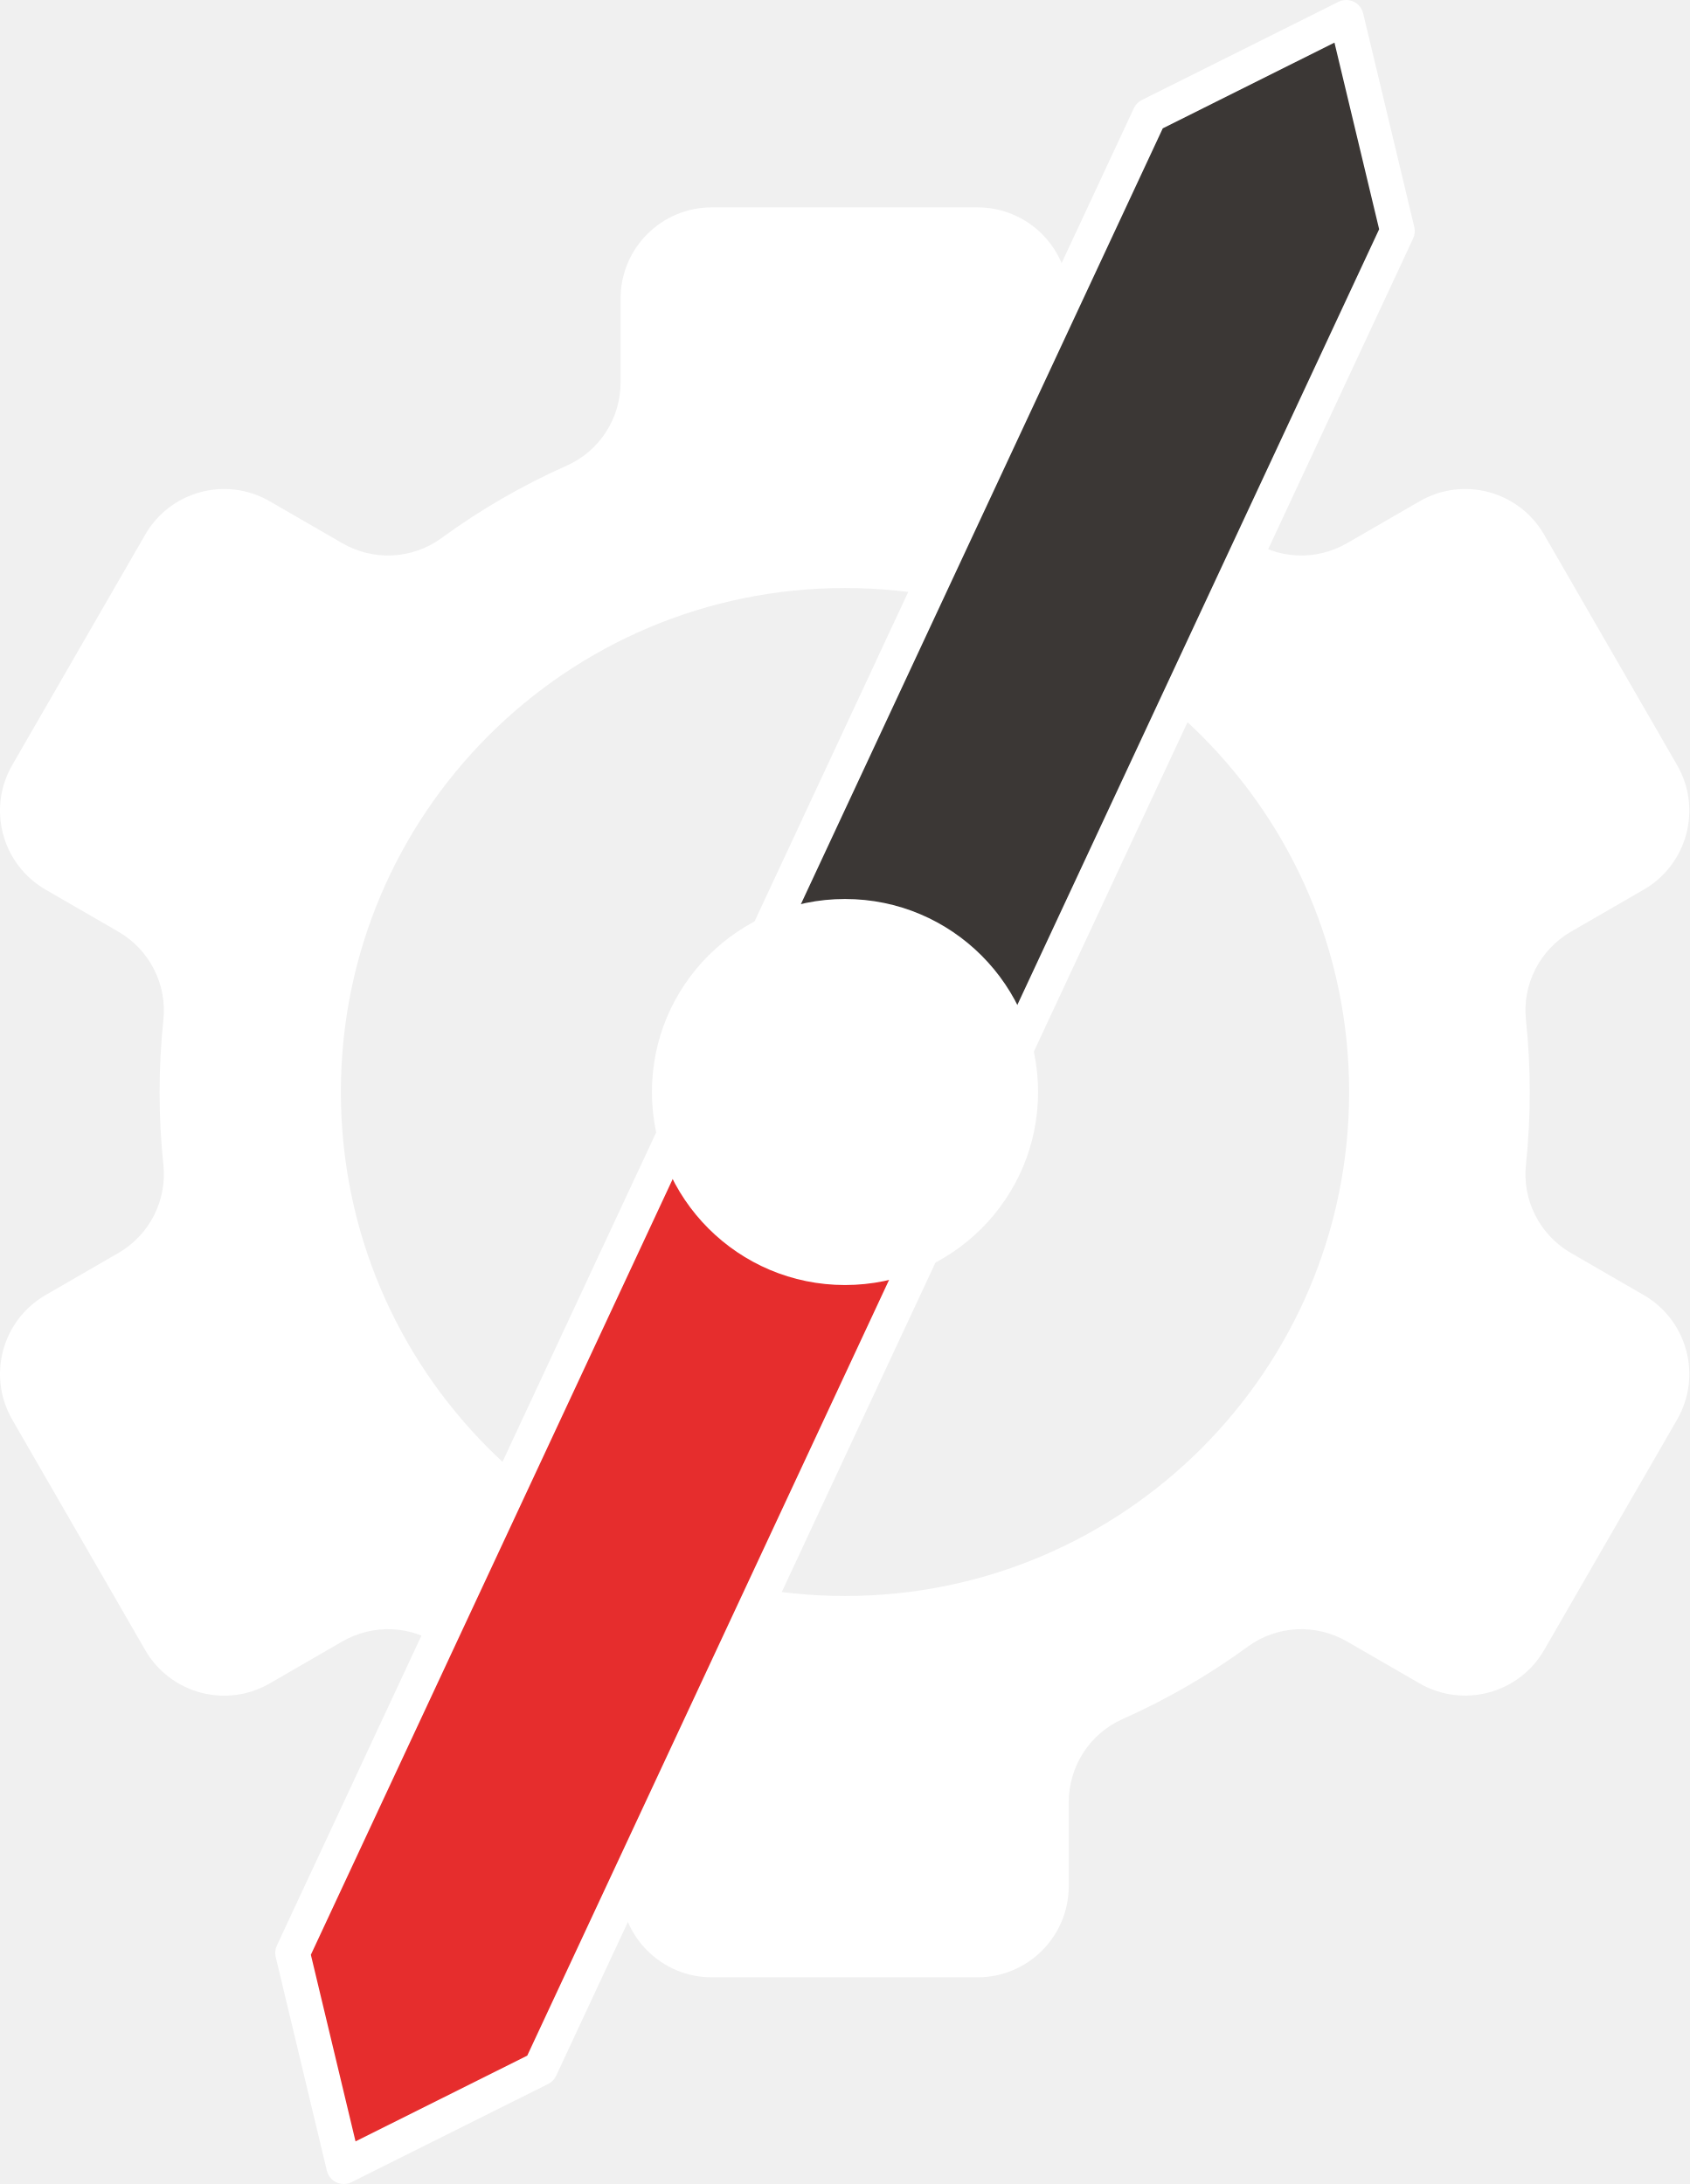
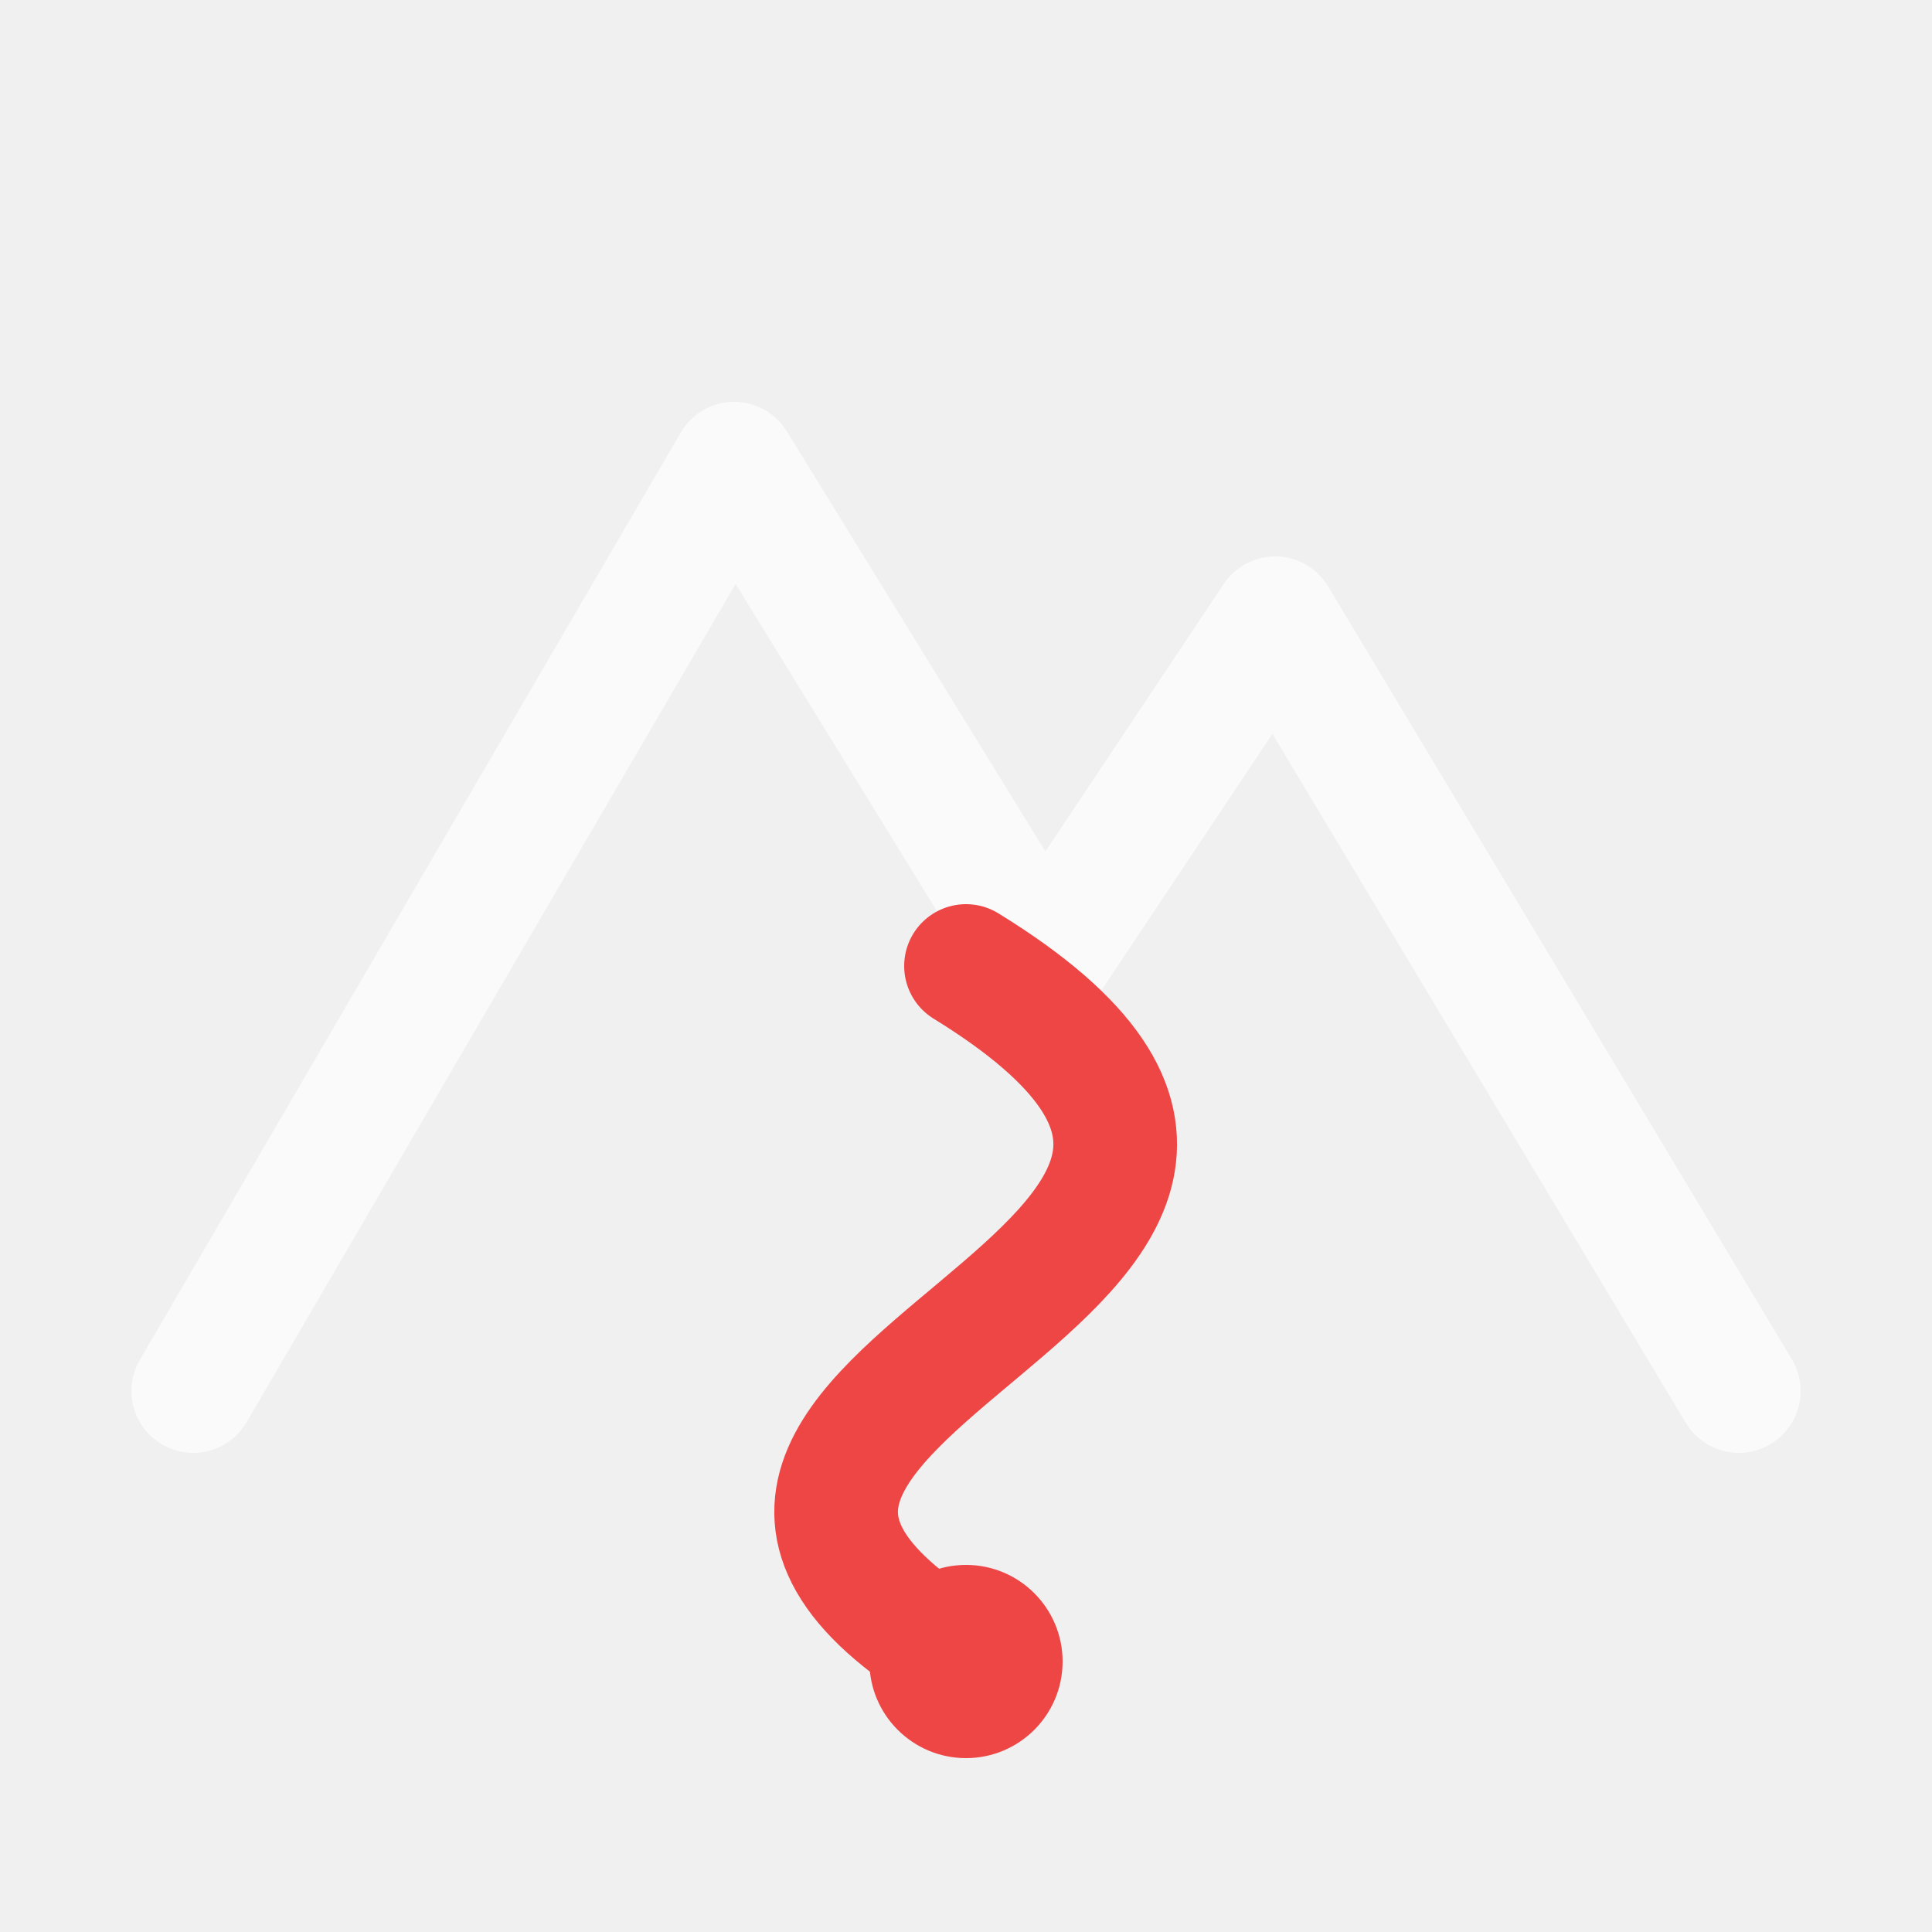
- <svg xmlns="http://www.w3.org/2000/svg" version="1.1" id="svg2" width="194.709" height="251.793" viewBox="0 0 194.709 251.793">
-   <defs id="defs6">
-     <clipPath clipPathUnits="userSpaceOnUse" id="clipPath64">
-       <path d="M 418.129,207.977 H 632.177 V 422.024 H 418.129 Z" id="path62" />
-     </clipPath>
-   </defs>
-   <g id="g8" transform="matrix(1.333333,0,0,-1.333333,-602.7064,545.7933)">
-     <g id="g58">
-       <g id="g60" clip-path="url(#clipPath64)">
-         <g id="g66" transform="translate(525.0752,358.501)">
-           <path d="m 0,0 c -24.068,0 -43.579,-19.511 -43.579,-43.579 0,-24.067 19.511,-43.578 43.579,-43.578 24.068,0 43.579,19.511 43.579,43.578 C 43.579,-19.511 24.068,0 0,0 m 58.863,-49.872 c -0.325,-3.089 1.209,-6.078 3.896,-7.631 l 6.286,-3.633 c 3.769,-2.177 5.06,-6.997 2.886,-10.767 L 60.44,-91.823 c -2.177,-3.776 -7.004,-5.069 -10.777,-2.888 l -6.265,3.62 c -2.69,1.555 -6.05,1.399 -8.559,-0.432 -3.365,-2.457 -7.001,-4.568 -10.852,-6.28 -2.833,-1.259 -4.645,-4.086 -4.645,-7.188 v -7.252 c 0,-4.356 -3.531,-7.887 -7.886,-7.887 h -22.971 c -4.355,0 -7.885,3.531 -7.885,7.886 v 7.253 c 0,3.102 -1.813,5.929 -4.645,7.188 -3.851,1.712 -7.487,3.823 -10.853,6.28 -2.509,1.831 -5.869,1.987 -8.559,0.432 l -6.277,-3.628 c -3.767,-2.177 -8.584,-0.885 -10.759,2.886 l -11.495,19.928 c -2.175,3.77 -0.885,8.592 2.883,10.768 l 6.287,3.634 c 2.688,1.553 4.222,4.542 3.896,7.631 -0.217,2.059 -0.329,4.148 -0.329,6.264 0,2.116 0.112,4.206 0.329,6.263 0.326,3.09 -1.208,6.079 -3.896,7.632 l -6.285,3.632 c -3.77,2.179 -5.061,6.998 -2.886,10.769 l 11.496,19.929 c 2.175,3.771 6.992,5.062 10.759,2.885 l 6.286,-3.632 c 2.691,-1.555 6.048,-1.389 8.558,0.442 3.364,2.456 6.996,4.564 10.845,6.274 2.832,1.26 4.645,4.087 4.645,7.188 v 7.253 c 0,4.356 3.53,7.887 7.886,7.887 h 22.97 c 4.355,0 7.886,-3.531 7.886,-7.887 v -7.253 c 0,-3.101 1.812,-5.928 4.645,-7.188 3.848,-1.71 7.481,-3.818 10.845,-6.274 2.51,-1.831 5.867,-1.997 8.557,-0.442 l 6.287,3.632 C 53.443,9.679 58.26,8.388 60.435,4.617 L 71.93,-15.312 c 2.175,-3.771 0.884,-8.59 -2.885,-10.769 l -6.286,-3.632 c -2.687,-1.553 -4.221,-4.542 -3.896,-7.632 0.218,-2.057 0.33,-4.147 0.33,-6.263 0,-2.116 -0.112,-4.205 -0.33,-6.264" style="fill:#ffffff;fill-opacity:1;fill-rule:nonzero;stroke:none" id="path68" />
-         </g>
-         <g id="g70" transform="translate(568.4053,407.8447)">
-           <path d="m 0,0 -17,-8.491 -37.042,-79.437 21.423,-9.99 37.042,79.437 z" style="fill:#3b3735;fill-opacity:1;fill-rule:nonzero;stroke:none" id="path72" />
-         </g>
-         <g id="g74" transform="translate(516.3564,320.6426)">
-           <path d="M 0,0 18.705,-8.723 54.892,68.881 51.03,85.017 36.187,77.603 Z m 19.43,-12.216 c -0.217,0 -0.433,0.047 -0.634,0.141 l -21.423,9.99 c -0.751,0.35 -1.076,1.242 -0.726,1.993 l 37.042,79.437 c 0.143,0.307 0.386,0.556 0.689,0.708 l 17,8.491 c 0.41,0.205 0.89,0.211 1.305,0.018 0.414,-0.194 0.718,-0.566 0.825,-1.01 L 57.931,69.07 c 0.079,-0.33 0.044,-0.676 -0.099,-0.983 L 20.79,-11.35 c -0.168,-0.36 -0.473,-0.639 -0.847,-0.775 -0.166,-0.061 -0.339,-0.091 -0.513,-0.091" style="fill:#ffffff;fill-opacity:1;fill-rule:nonzero;stroke:none" id="path76" />
-         </g>
-         <g id="g78" transform="translate(535.7866,309.9277)">
-           <path d="m 0,0 -21.423,9.989 -37.042,-79.435 4.423,-18.482 17,8.491 z" style="fill:#e62d2d;fill-opacity:1;fill-rule:nonzero;stroke:none" id="path80" />
-         </g>
-         <g id="g82" transform="translate(478.9023,240.3213)">
-           <path d="m 0,0 3.861,-16.136 14.844,7.414 36.186,77.603 -18.704,8.722 z m 2.842,-19.821 c -0.216,0 -0.432,0.047 -0.634,0.14 -0.415,0.194 -0.718,0.566 -0.825,1.011 L -3.04,-0.188 c -0.078,0.329 -0.043,0.675 0.1,0.982 l 37.042,79.435 c 0.349,0.751 1.242,1.076 1.993,0.726 l 21.423,-9.989 c 0.361,-0.168 0.64,-0.473 0.776,-0.847 0.136,-0.373 0.118,-0.786 -0.05,-1.146 L 21.202,-10.464 c -0.143,-0.307 -0.386,-0.557 -0.689,-0.708 l -17,-8.491 c -0.211,-0.106 -0.441,-0.158 -0.671,-0.158" style="fill:#ffffff;fill-opacity:1;fill-rule:nonzero;stroke:none" id="path84" />
-         </g>
-         <g id="g86" transform="translate(541.7656,314.9219)">
-           <path d="m 0,0 c 0,-9.218 -7.473,-16.69 -16.69,-16.69 -9.218,0 -16.691,7.472 -16.691,16.69 0,9.218 7.473,16.69 16.691,16.69 C -7.473,16.69 0,9.218 0,0" style="fill:#ffffff;fill-opacity:1;fill-rule:nonzero;stroke:none" id="path88" />
-         </g>
-       </g>
-     </g>
-   </g>
+ <svg xmlns="http://www.w3.org/2000/svg" viewBox="0 0 50 50">
+   <path d="M5 36 19 12l8 13 6-9 12 20" fill="none" stroke="#fafafa" stroke-width="3.2" stroke-linecap="round" stroke-linejoin="round" />
+   <path d="M25 43c-12-7 13-10 0-18" fill="none" stroke="#ee4545" stroke-width="3.2" stroke-linecap="round" />
+   <circle cx="25" cy="43" r="2.5" fill="#ee4545" />
</svg>
